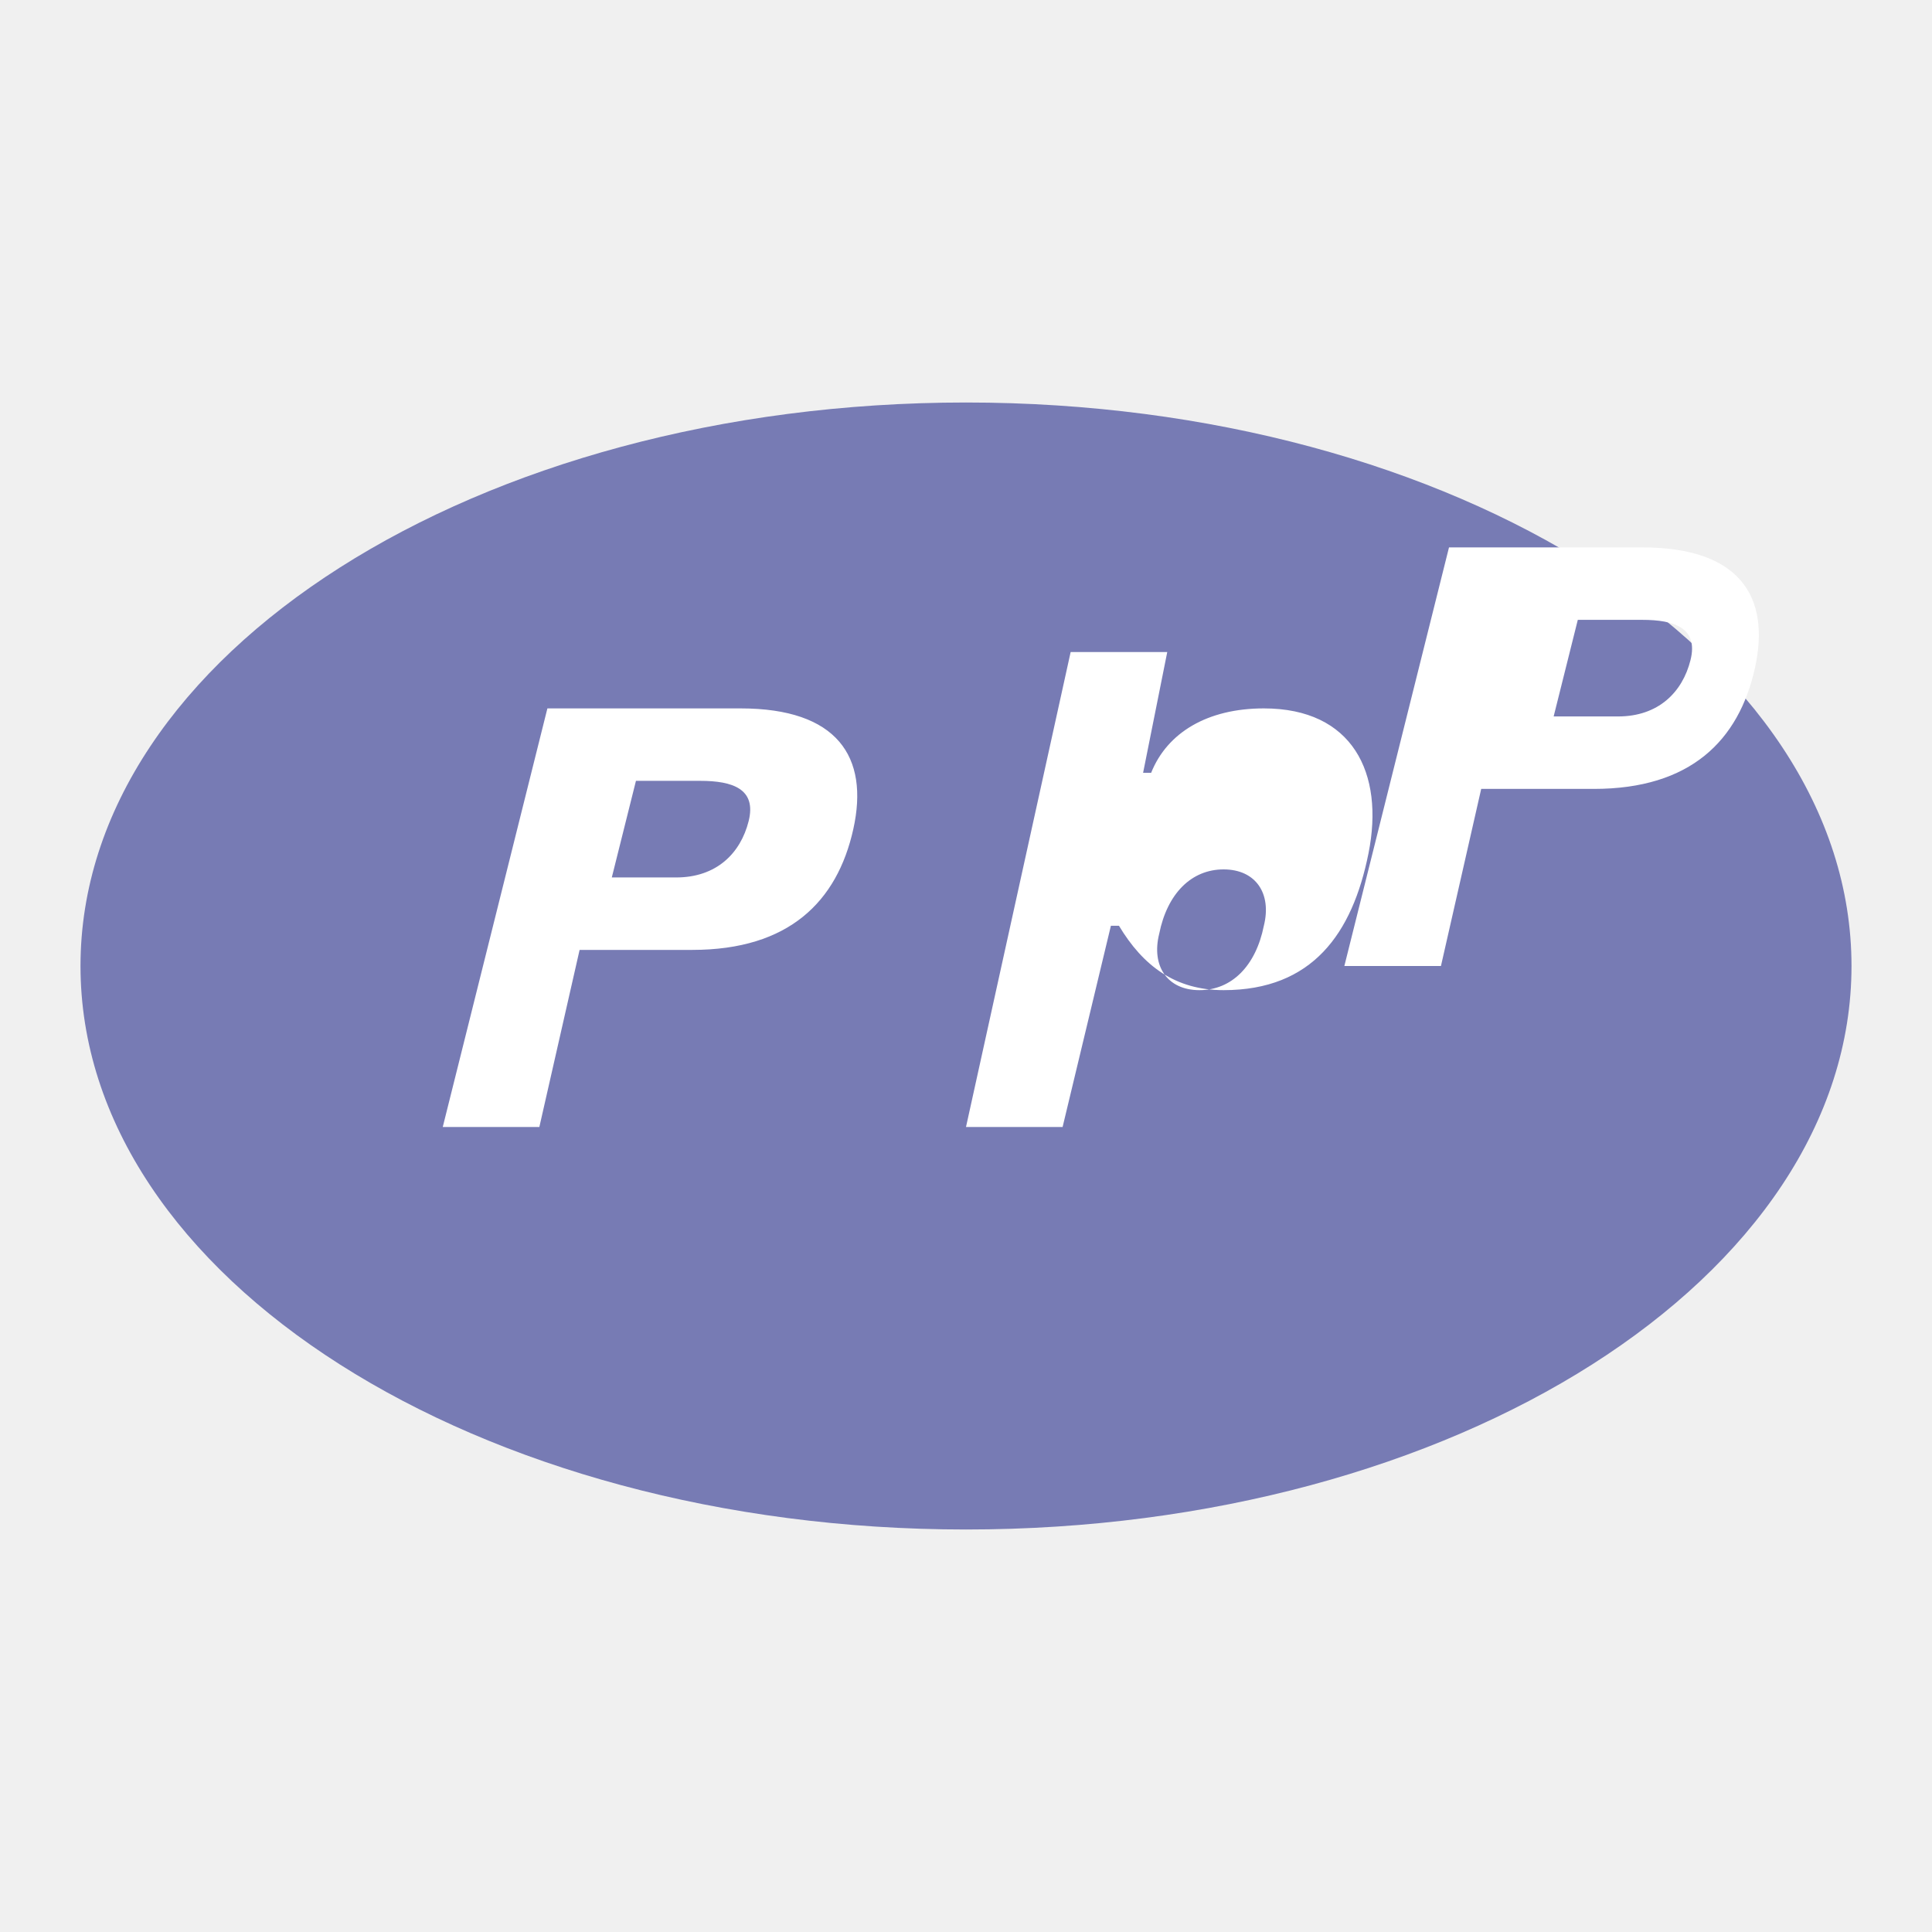
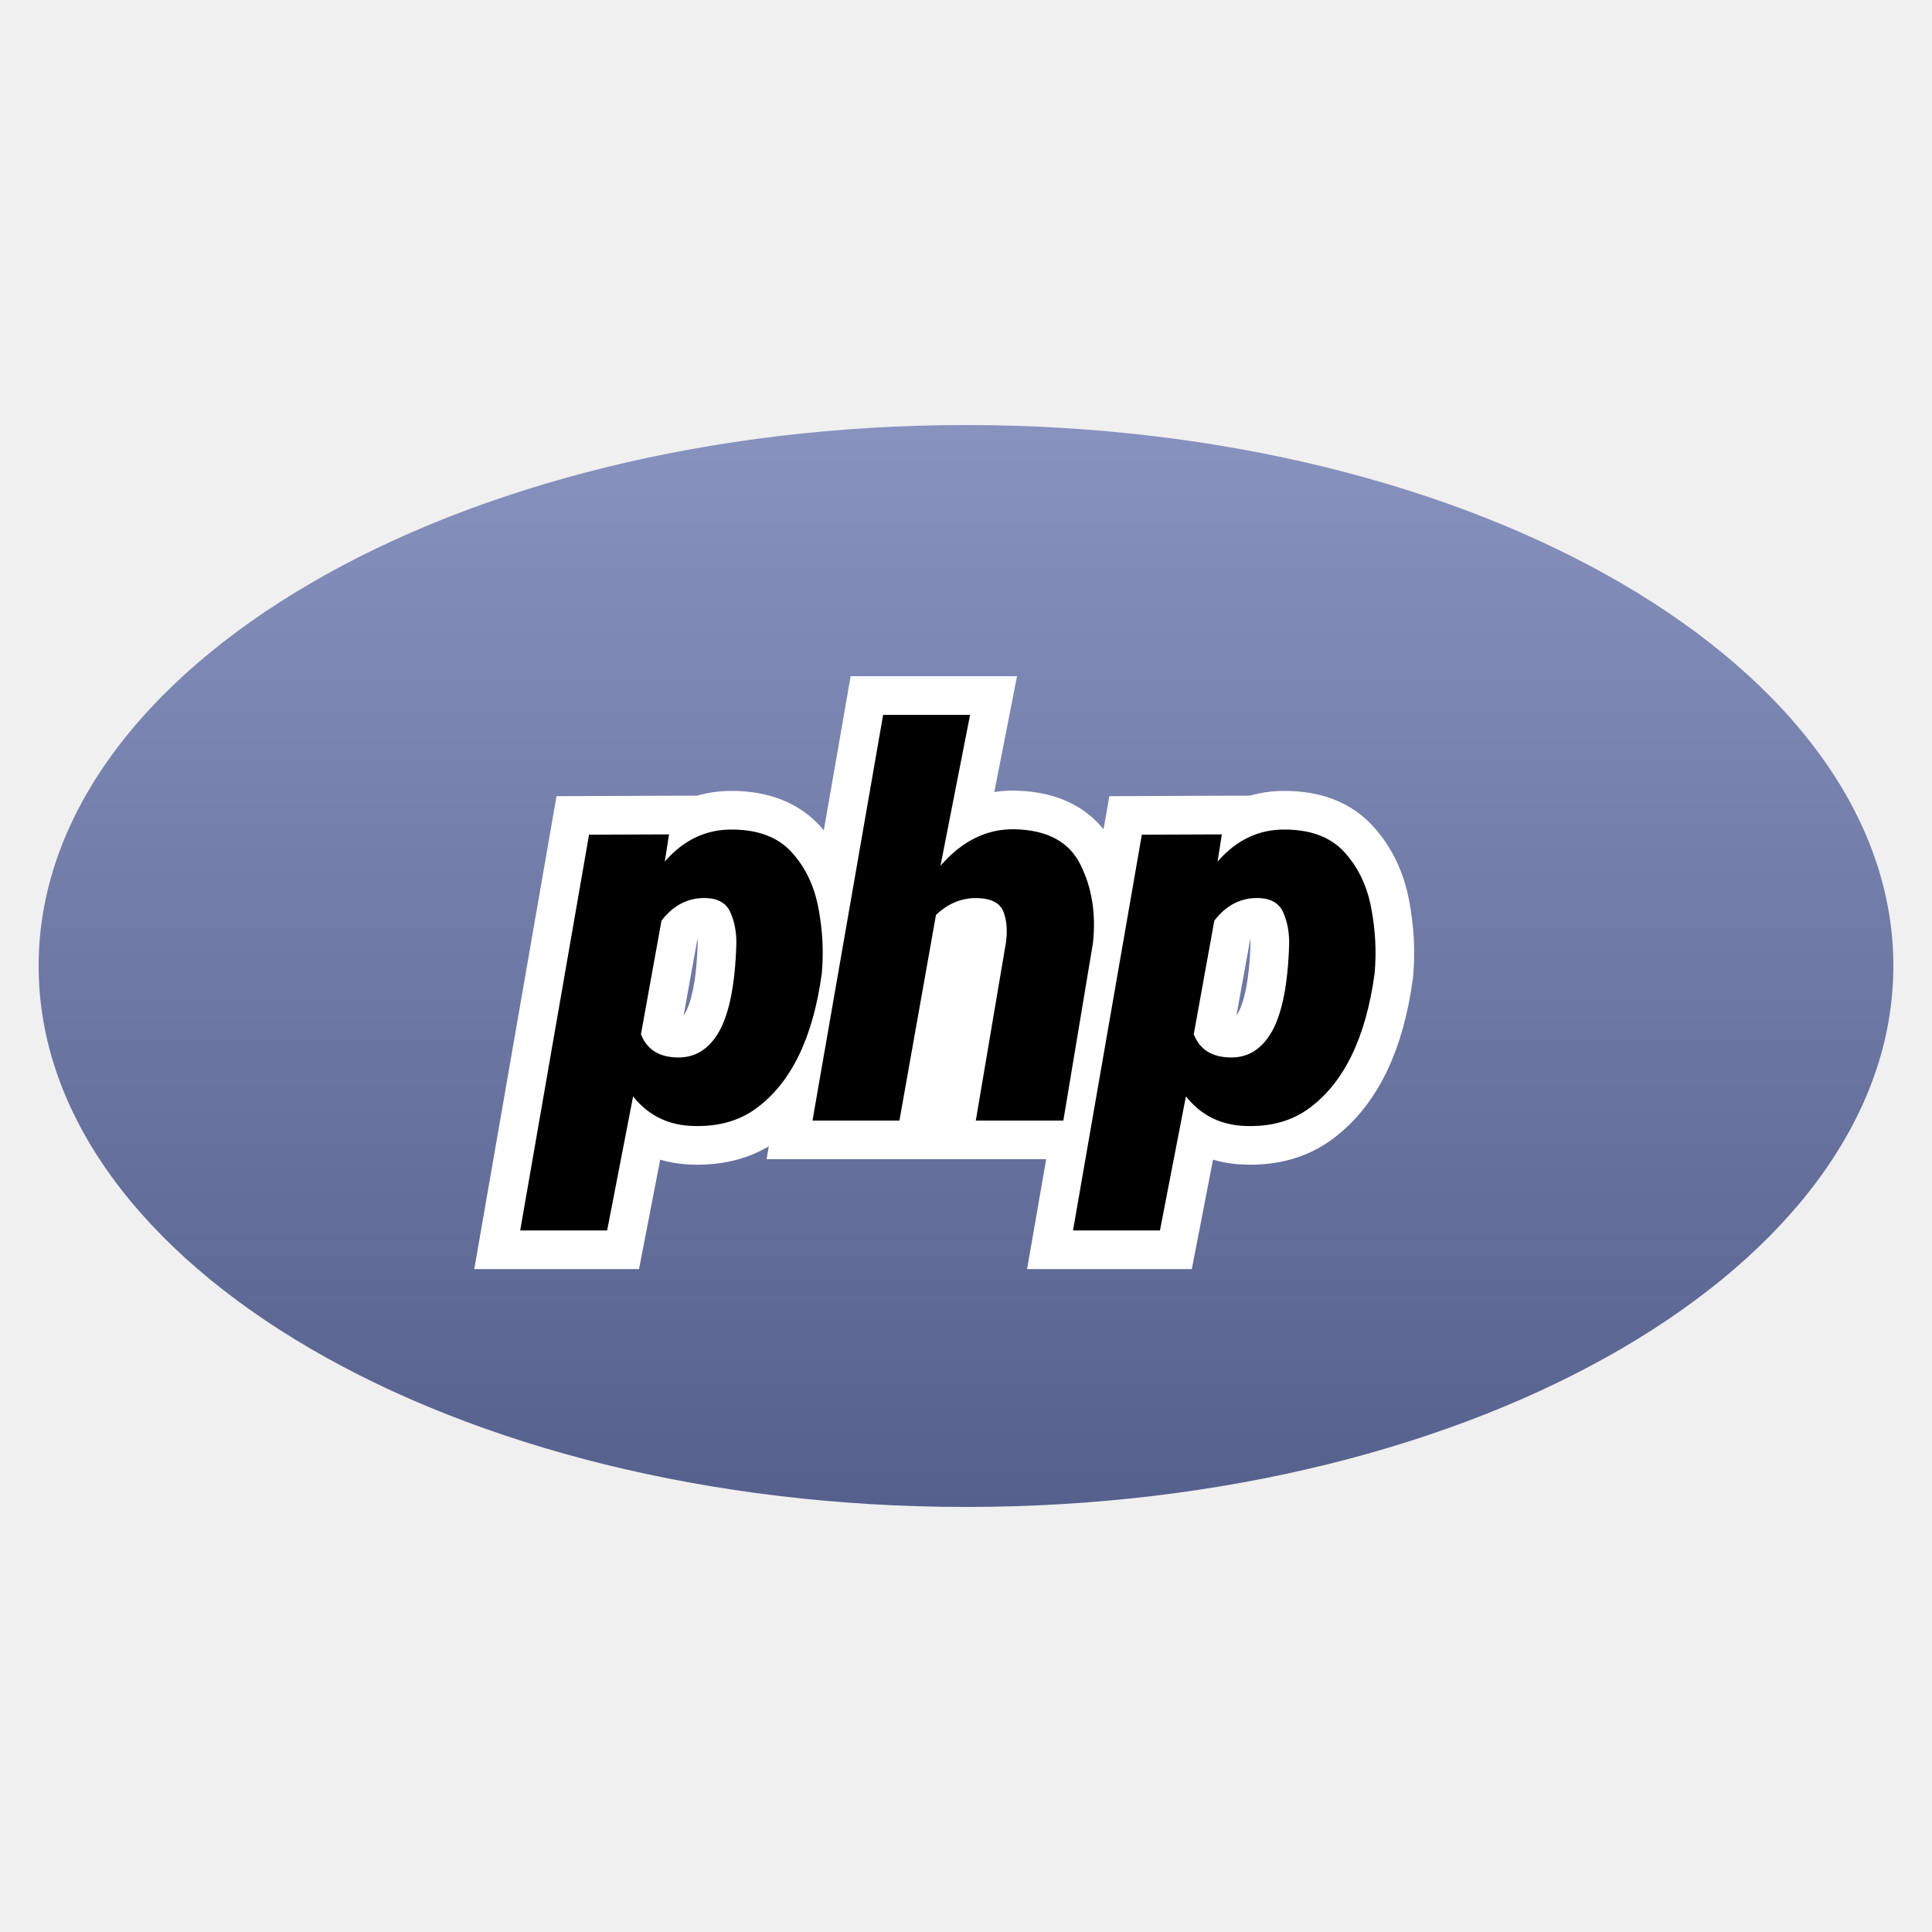
- <svg xmlns="http://www.w3.org/2000/svg" viewBox="0 0 24 24" width="32" height="32">
-   <ellipse cx="12" cy="12" rx="11" ry="7" fill="#777BB4" />
-   <path fill="#FFFFFF" d="M5.5 14h1.2l.5-2.2h1.4c1.2 0 1.8-.6 2-1.5.2-.9-.2-1.5-1.4-1.5H6.8L5.5 14zm2.1-3.1l.3-1.2h.8c.4 0 .7.1.6.5-.1.4-.4.7-.9.7h-.8zm4.4 3.1h1.2l.6-2.5h.1c.3.5.7.8 1.3.8 1.1 0 1.6-.7 1.8-1.7.2-1-.2-1.8-1.3-1.8-.7 0-1.2.3-1.4.8h-.1l.3-1.5h-1.2l-1.3 5.9zm2.4-2.4c.1-.5.4-.8.8-.8.4 0 .6.3.5.7-.1.5-.4.8-.8.8-.4 0-.6-.3-.5-.7zm4-1.8h1.4c1.2 0 1.8-.6 2-1.5.2-.9-.2-1.5-1.4-1.5h-2.4l-1.3 5.2h1.2l.5-2.2zm.9-.9l.3-1.2h.8c.4 0 .7.1.6.5-.1.4-.4.7-.9.7h-.8z" />
+ <svg xmlns="http://www.w3.org/2000/svg" viewBox="0 0 100 60" width="32" height="32">
+   <defs>
+     <linearGradient id="php-oval-grad" x1="0%" y1="0%" x2="0%" y2="100%">
+       <stop offset="0%" stop-color="#8892BF" />
+       <stop offset="100%" stop-color="#55608D" />
+     </linearGradient>
+   </defs>
+   <ellipse cx="50" cy="30" rx="48" ry="28" fill="url(#php-oval-grad)" />
+   <text x="50" y="38" font-family="system-ui, -apple-system, BlinkMacSystemFont, 'Segoe UI', Roboto, Arial, sans-serif" font-size="28" font-weight="900" font-style="italic" fill="#000000" stroke="#FFFFFF" stroke-width="4" paint-order="stroke fill" text-anchor="middle" letter-spacing="-1">php</text>
</svg>
